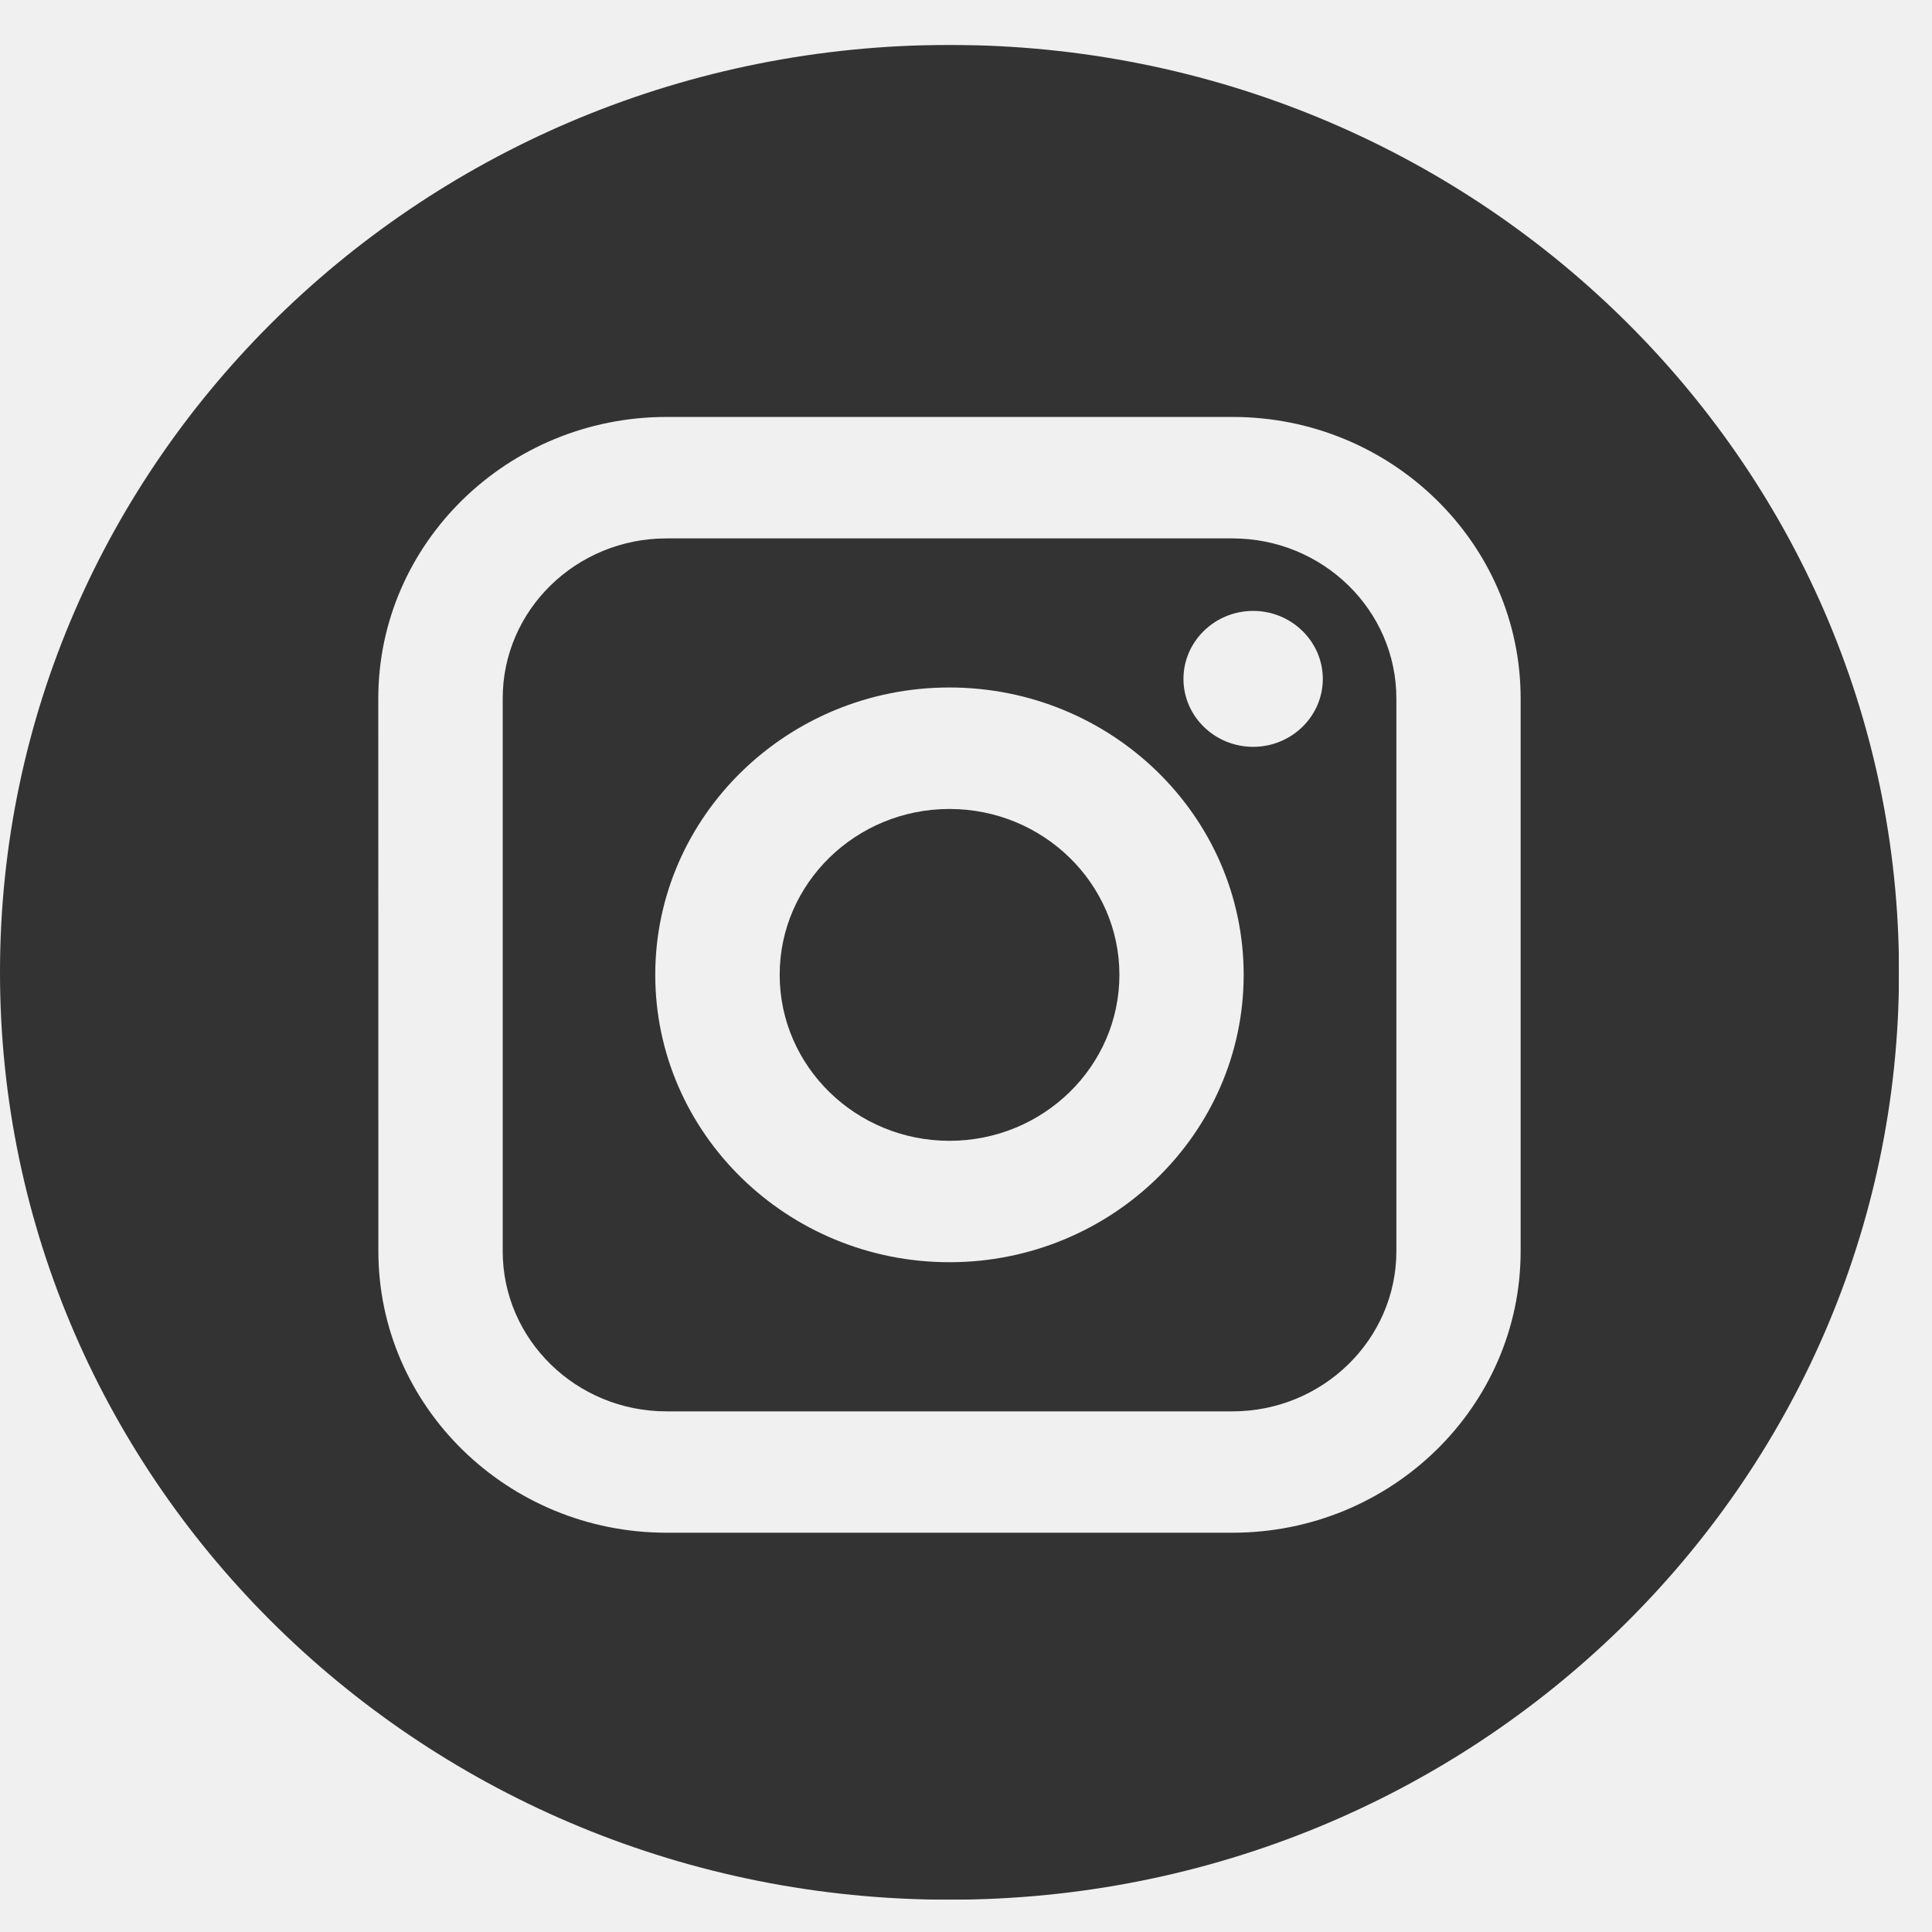
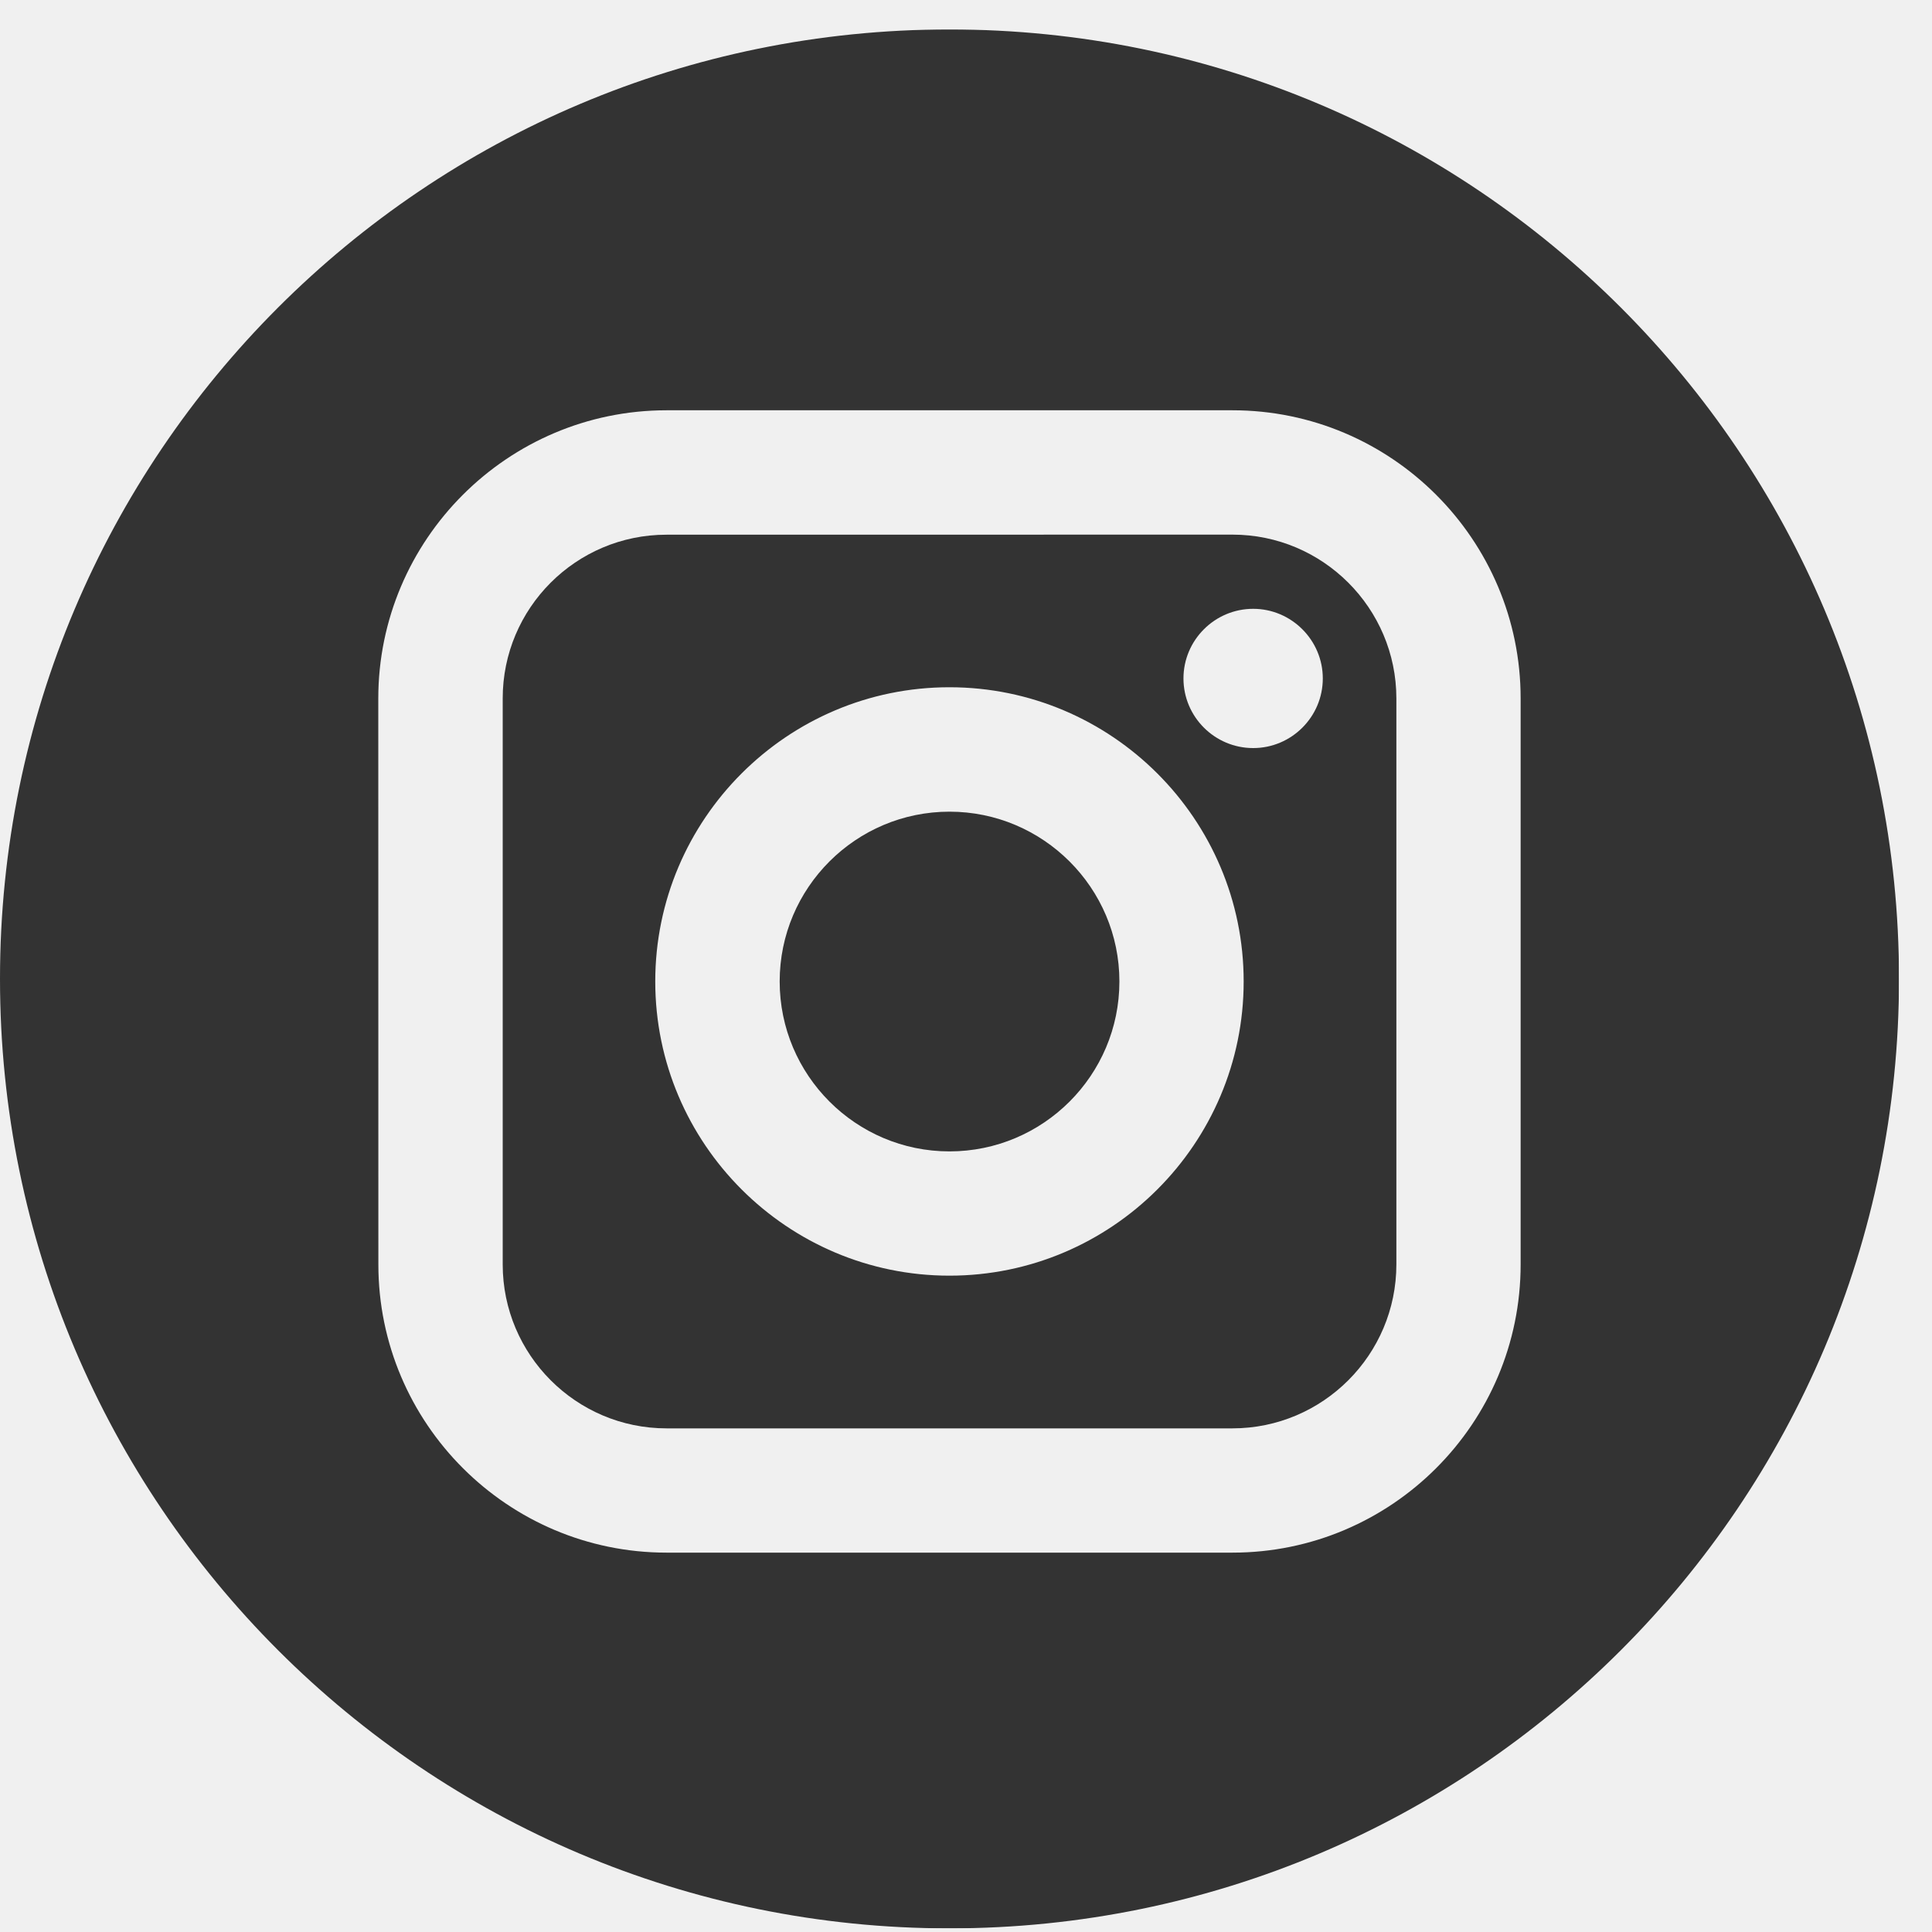
<svg xmlns="http://www.w3.org/2000/svg" xmlns:xlink="http://www.w3.org/1999/xlink" width="25px" height="25px" viewBox="0 0 25 25" version="1.1">
  <defs>
-     <polygon id="path-1" points="0 0.418 24.572 0.418 24.572 24.419 0 24.419" />
+     <polygon id="path-1" points="0 0.381 24.573 0.381 24.573 24.953 0 24.953" />
  </defs>
  <g id="Page-1" stroke="none" stroke-width="1" fill="none" fill-rule="evenodd">
    <g id="HOME-Desktop" transform="translate(-363, -3495)">
-       <g id="Group-8" transform="translate(363, 3495)">
-         <path d="M16.216,9.664 C15.719,9.664 15.314,9.27 15.314,8.785 C15.314,8.3 15.719,7.905 16.216,7.905 C16.711,7.905 17.117,8.3 17.117,8.785 C17.117,9.27 16.712,9.664 16.216,9.664 M12.286,16.333 C10.188,16.333 8.479,14.664 8.479,12.614 C8.479,10.564 10.187,8.896 12.285,8.896 C14.386,8.896 16.093,10.564 16.093,12.614 C16.093,14.664 14.385,16.333 12.286,16.333 M15.948,6.967 L8.624,6.967 C7.454,6.967 6.504,7.896 6.505,9.038 L6.505,16.191 C6.505,17.333 7.455,18.263 8.625,18.263 L15.949,18.263 C17.118,18.262 18.069,17.332 18.069,16.19 L18.069,9.038 C18.069,7.895 17.117,6.967 15.948,6.967" id="Fill-1" fill="#333333" />
-         <path d="M12.286,10.468 C11.075,10.468 10.089,11.43 10.089,12.614 C10.089,13.799 11.075,14.762 12.286,14.762 C13.499,14.762 14.485,13.799 14.485,12.614 C14.485,11.431 13.498,10.468 12.286,10.468" id="Fill-3" fill="#333333" />
-         <g id="Group-7" transform="translate(0, 0.163256)">
-           <mask id="mask-2" fill="white">
-             <use xlink:href="#path-1" />
-           </mask>
-           <g id="Clip-6" />
-           <path d="M19.677,16.027 C19.677,18.037 18.005,19.67 15.949,19.67 L8.625,19.67 C6.57,19.67 4.896,18.037 4.896,16.027 L4.895,8.875 C4.895,6.867 6.568,5.233 8.624,5.232 L15.948,5.232 C18.004,5.231 19.677,6.866 19.677,8.874 L19.677,16.027 Z M12.285,0.418 C5.5,0.419 -0.001,5.792 -0,12.419 C0,19.047 5.502,24.419 12.287,24.419 C19.072,24.418 24.573,19.045 24.573,12.418 C24.572,5.79 19.07,0.417 12.285,0.418 L12.285,0.418 Z" id="Fill-5" fill="#333333" mask="url(#mask-2)" />
-         </g>
+       <g id="Group" transform="translate(363, 3495)">
+         <path d="M16.216,9.68 C15.719,9.68 15.314,9.276 15.314,8.779 C15.314,8.283 15.719,7.878 16.216,7.878 C16.711,7.878 17.117,8.283 17.117,8.779 C17.117,9.276 16.712,9.68 16.216,9.68 M12.286,16.507 C10.188,16.507 8.479,14.799 8.479,12.7 C8.479,10.601 10.187,8.893 12.285,8.893 C14.386,8.893 16.093,10.601 16.093,12.7 C16.093,14.799 14.385,16.507 12.286,16.507 M15.948,6.918 L8.624,6.919 C7.454,6.919 6.504,7.869 6.505,9.039 L6.505,16.362 C6.505,17.531 7.455,18.483 8.625,18.483 L15.949,18.483 C17.118,18.482 18.069,17.531 18.069,16.361 L18.069,9.038 C18.069,7.869 17.117,6.918 15.948,6.918" id="Fill-10" fill="#333333" />
+         <path d="M10.089,12.7 C10.089,13.913 11.075,14.899 12.286,14.899 C13.499,14.899 14.485,13.913 14.485,12.7 C14.485,11.489 13.498,10.503 12.286,10.503 C11.075,10.503 10.089,11.488 10.089,12.7 Z" id="Fill-12" fill="#333333" />
+         <mask id="mask-2" fill="white">
+           <use xlink:href="#path-1" />
+         </mask>
+         <g id="Clip-15" />
+         <path d="M19.677,16.361 C19.677,18.419 18.005,20.091 15.949,20.091 L8.625,20.091 C6.57,20.091 4.896,18.419 4.896,16.362 L4.895,9.039 C4.895,6.984 6.568,5.31 8.624,5.309 L15.948,5.309 C18.004,5.309 19.677,6.982 19.677,9.038 L19.677,16.361 Z M12.285,0.381 C5.5,0.381 -0.001,5.883 -0,12.667 C0,19.453 5.502,24.953 12.287,24.953 C19.072,24.952 24.573,19.451 24.573,12.666 C24.572,5.881 19.07,0.38 12.285,0.381 L12.285,0.381 Z" id="Fill-14" fill="#333333" mask="url(#mask-2)" />
      </g>
    </g>
  </g>
</svg>
